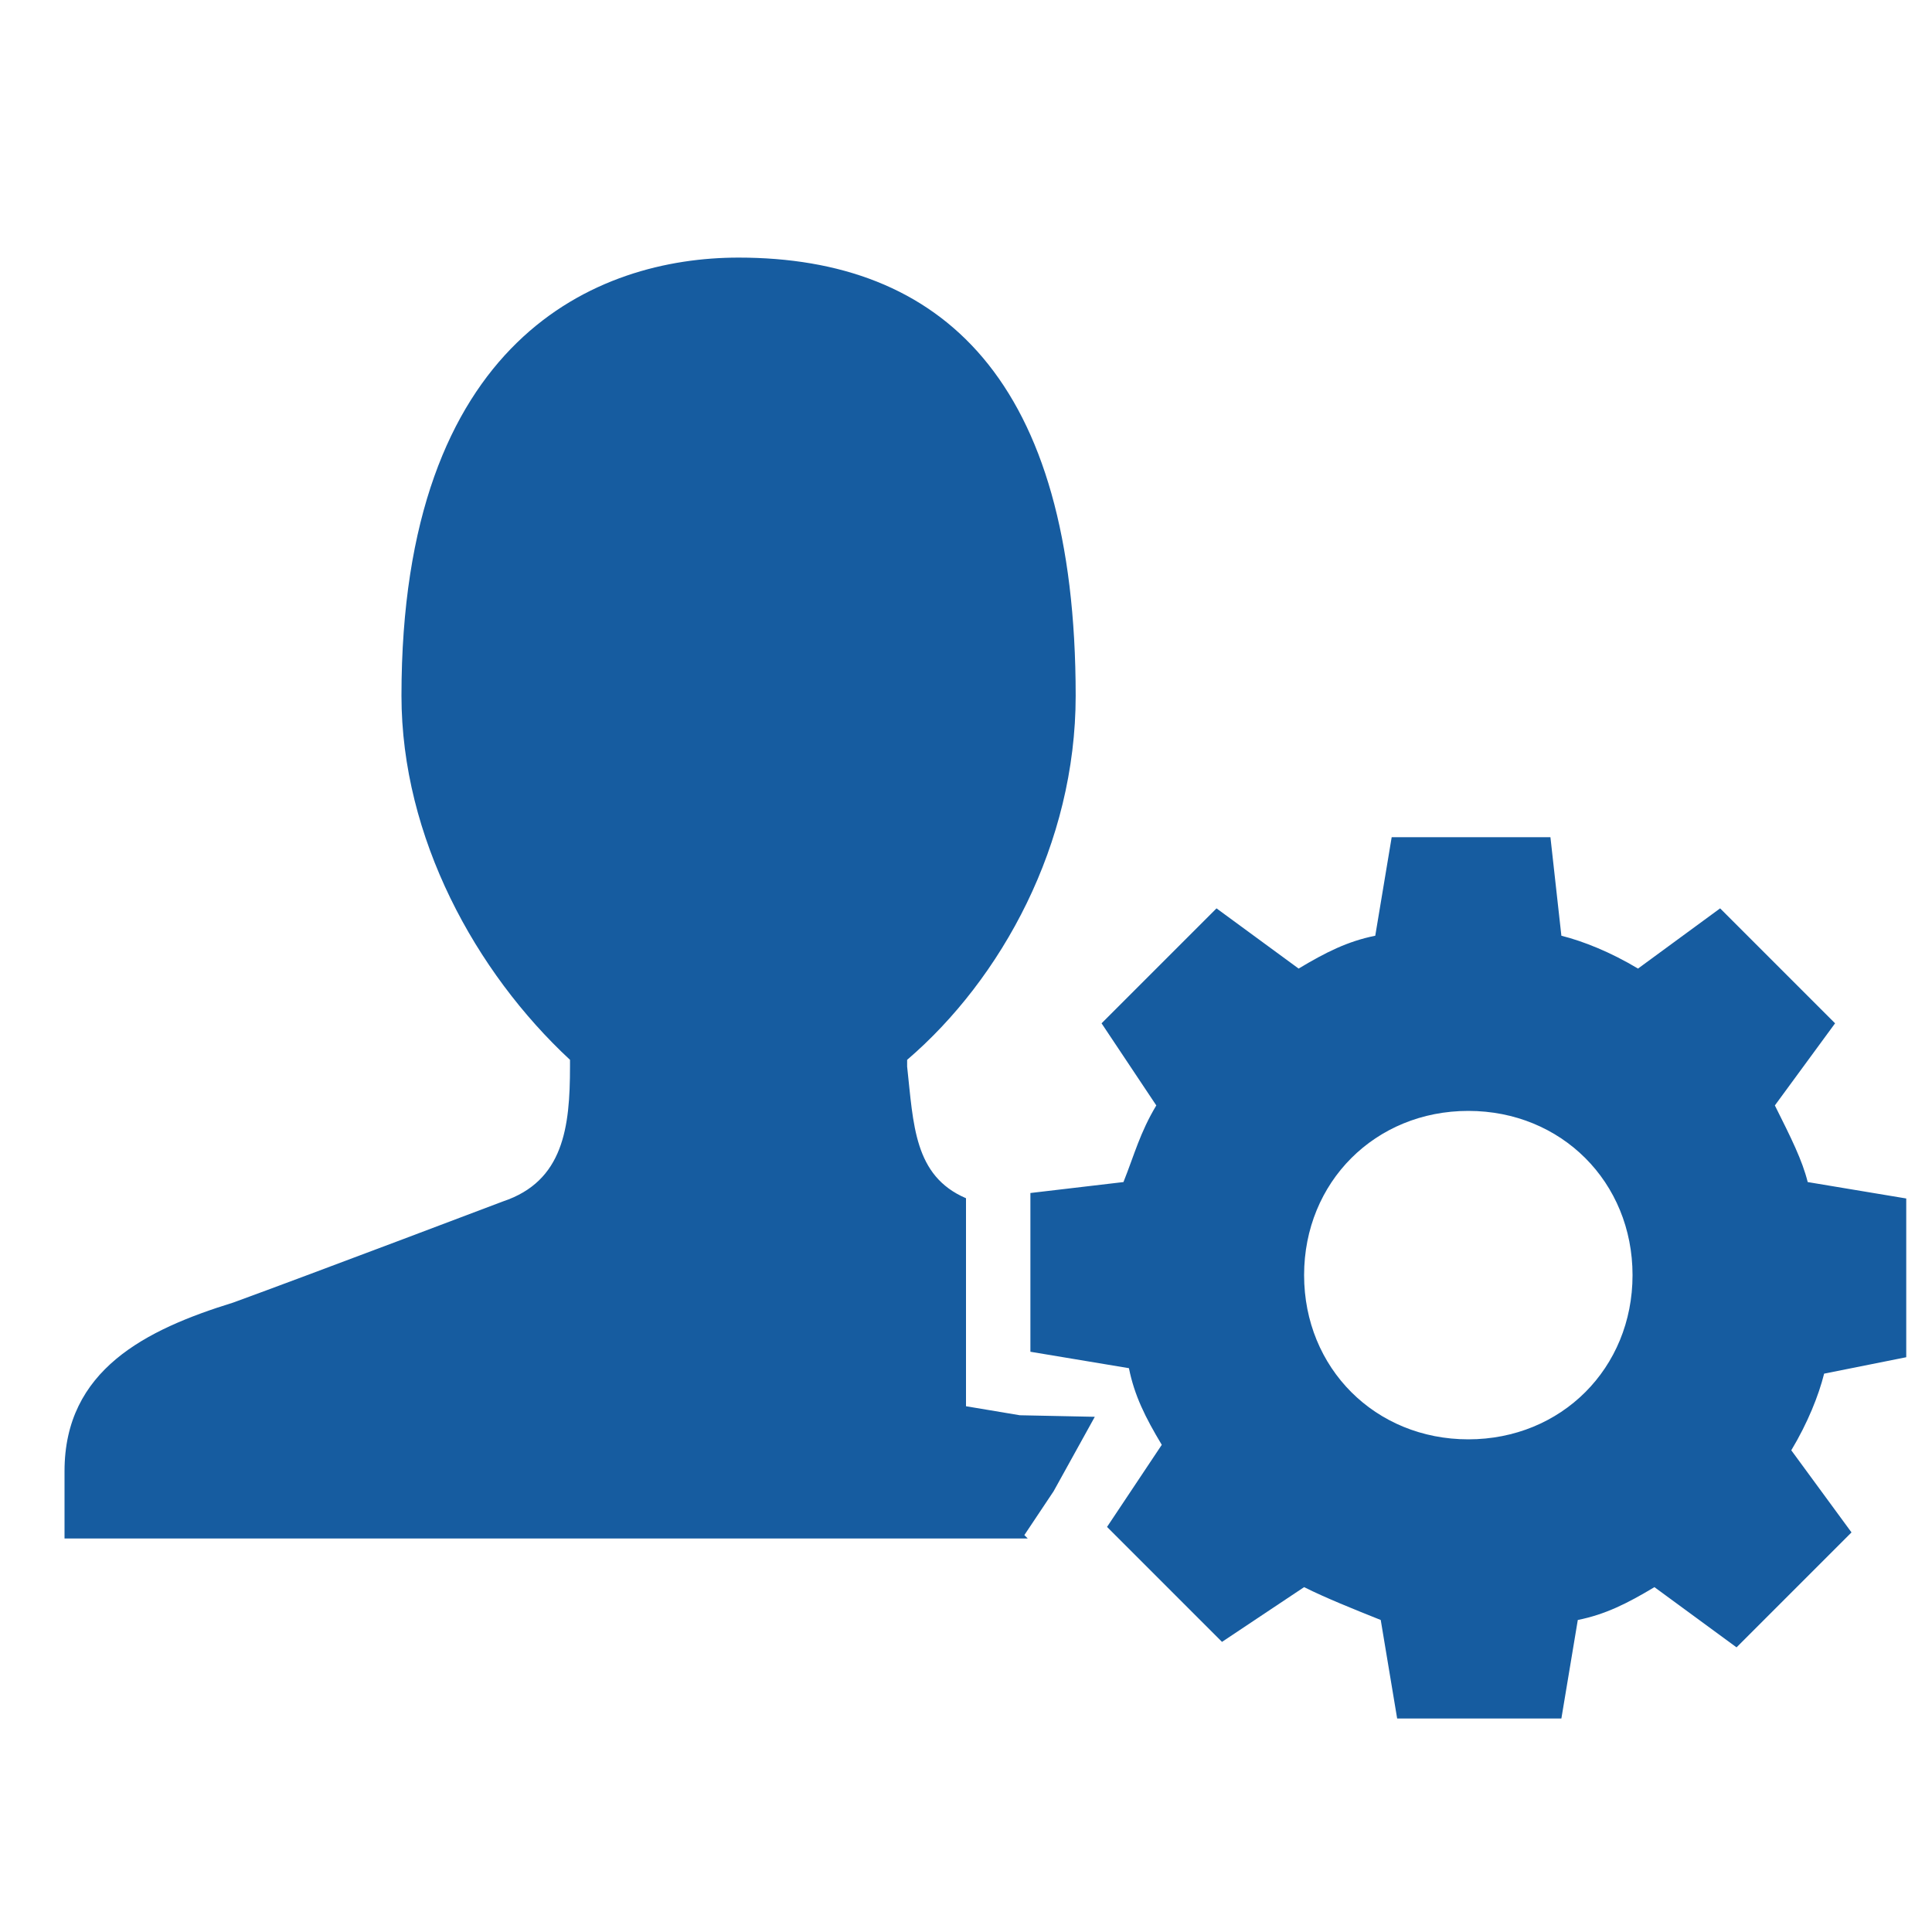
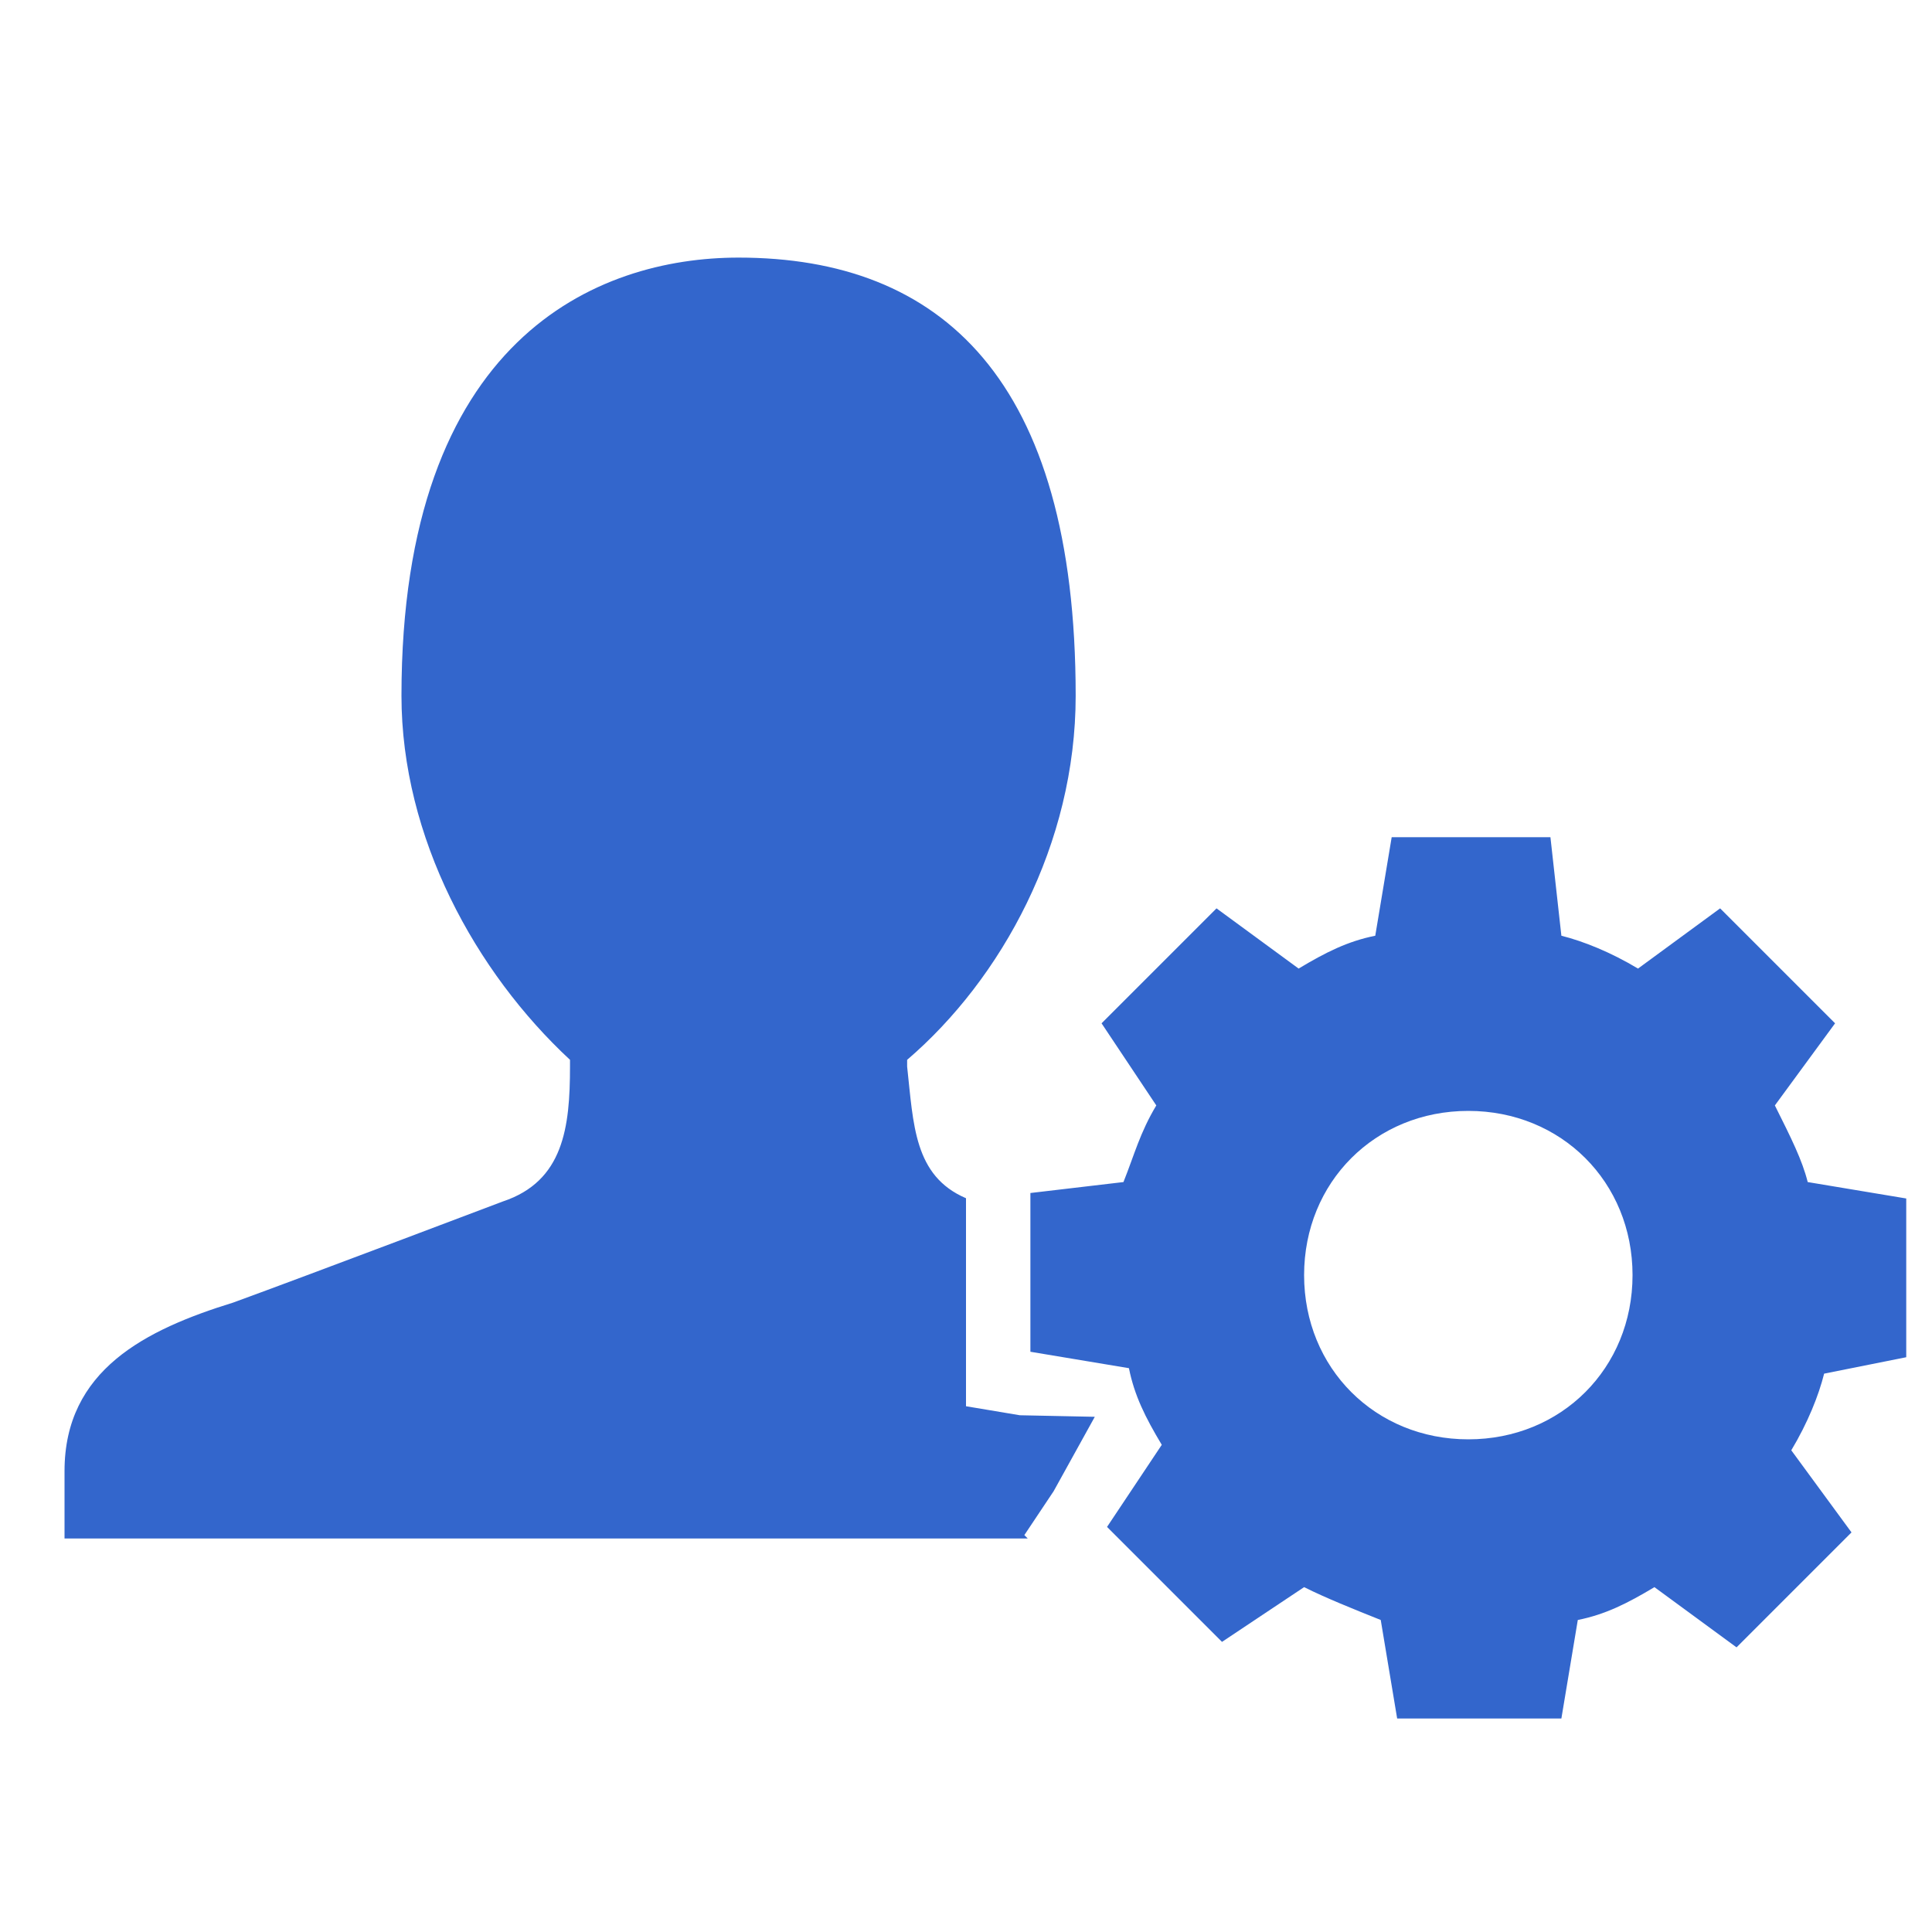
<svg xmlns="http://www.w3.org/2000/svg" width="30" height="30" viewBox="0 0 30 30">
-   <path fill="#165CA0" d="M14.086 16.562v-.105c1.465-1.256 2.617-3.35 2.617-5.653C16.703 5.884 14.61 4 11.468 4 9.27 4 6.234 5.256 6.234 10.804c0 2.2 1.152 4.293 2.617 5.653v.105c0 .942-.1 1.78-1.042 2.094 0 0-3.035 1.15-4.187 1.57-1.36.42-2.62 1.047-2.62 2.617v1.047h14.957l-.053-.053.455-.682L17 22l-1.164-.024-.836-.14v-3.23c-.81-.347-.815-1.148-.914-2.044zM29.6 21.075V18.61l-1.53-.255c-.085-.34-.255-.68-.51-1.19l.935-1.275-1.785-1.785-1.275.935c-.425-.255-.85-.425-1.19-.51l-.17-1.53H21.61l-.255 1.53c-.425.085-.765.255-1.19.51l-1.275-.935-1.785 1.785.85 1.275c-.255.425-.34.765-.51 1.19l-1.445.17v2.465l1.53.255c.085.425.255.765.51 1.19l-.85 1.275 1.785 1.785 1.275-.85c.34.17.765.34 1.19.51l.255 1.53h2.55l.255-1.53c.425-.085.765-.255 1.19-.51l1.275.935 1.785-1.785-.935-1.275c.255-.425.425-.85.51-1.19l1.275-.255zm-6.8 1.275c-1.445 0-2.55-1.105-2.55-2.55 0-1.445 1.105-2.55 2.55-2.55 1.445 0 2.55 1.105 2.55 2.55 0 1.445-1.105 2.55-2.55 2.55z" fill-rule="evenodd" />
+   <path fill="#36c" d="M14.086 16.562v-.105c1.465-1.256 2.617-3.35 2.617-5.653C16.703 5.884 14.61 4 11.468 4 9.27 4 6.234 5.256 6.234 10.804c0 2.2 1.152 4.293 2.617 5.653v.105c0 .942-.1 1.78-1.042 2.094 0 0-3.035 1.15-4.187 1.57-1.36.42-2.62 1.047-2.62 2.617v1.047h14.957l-.053-.053.455-.682L17 22l-1.164-.024-.836-.14v-3.23c-.81-.347-.815-1.148-.914-2.044zM29.6 21.075V18.61l-1.53-.255c-.085-.34-.255-.68-.51-1.19l.935-1.275-1.785-1.785-1.275.935c-.425-.255-.85-.425-1.19-.51l-.17-1.53H21.61l-.255 1.53c-.425.085-.765.255-1.19.51l-1.275-.935-1.785 1.785.85 1.275c-.255.425-.34.765-.51 1.19l-1.445.17v2.465l1.53.255c.085.425.255.765.51 1.19l-.85 1.275 1.785 1.785 1.275-.85c.34.17.765.34 1.19.51l.255 1.53h2.55l.255-1.53c.425-.085.765-.255 1.19-.51l1.275.935 1.785-1.785-.935-1.275c.255-.425.425-.85.51-1.19l1.275-.255zm-6.8 1.275c-1.445 0-2.55-1.105-2.55-2.55 0-1.445 1.105-2.55 2.55-2.55 1.445 0 2.55 1.105 2.55 2.55 0 1.445-1.105 2.55-2.55 2.55z" fill-rule="evenodd" />
</svg>
